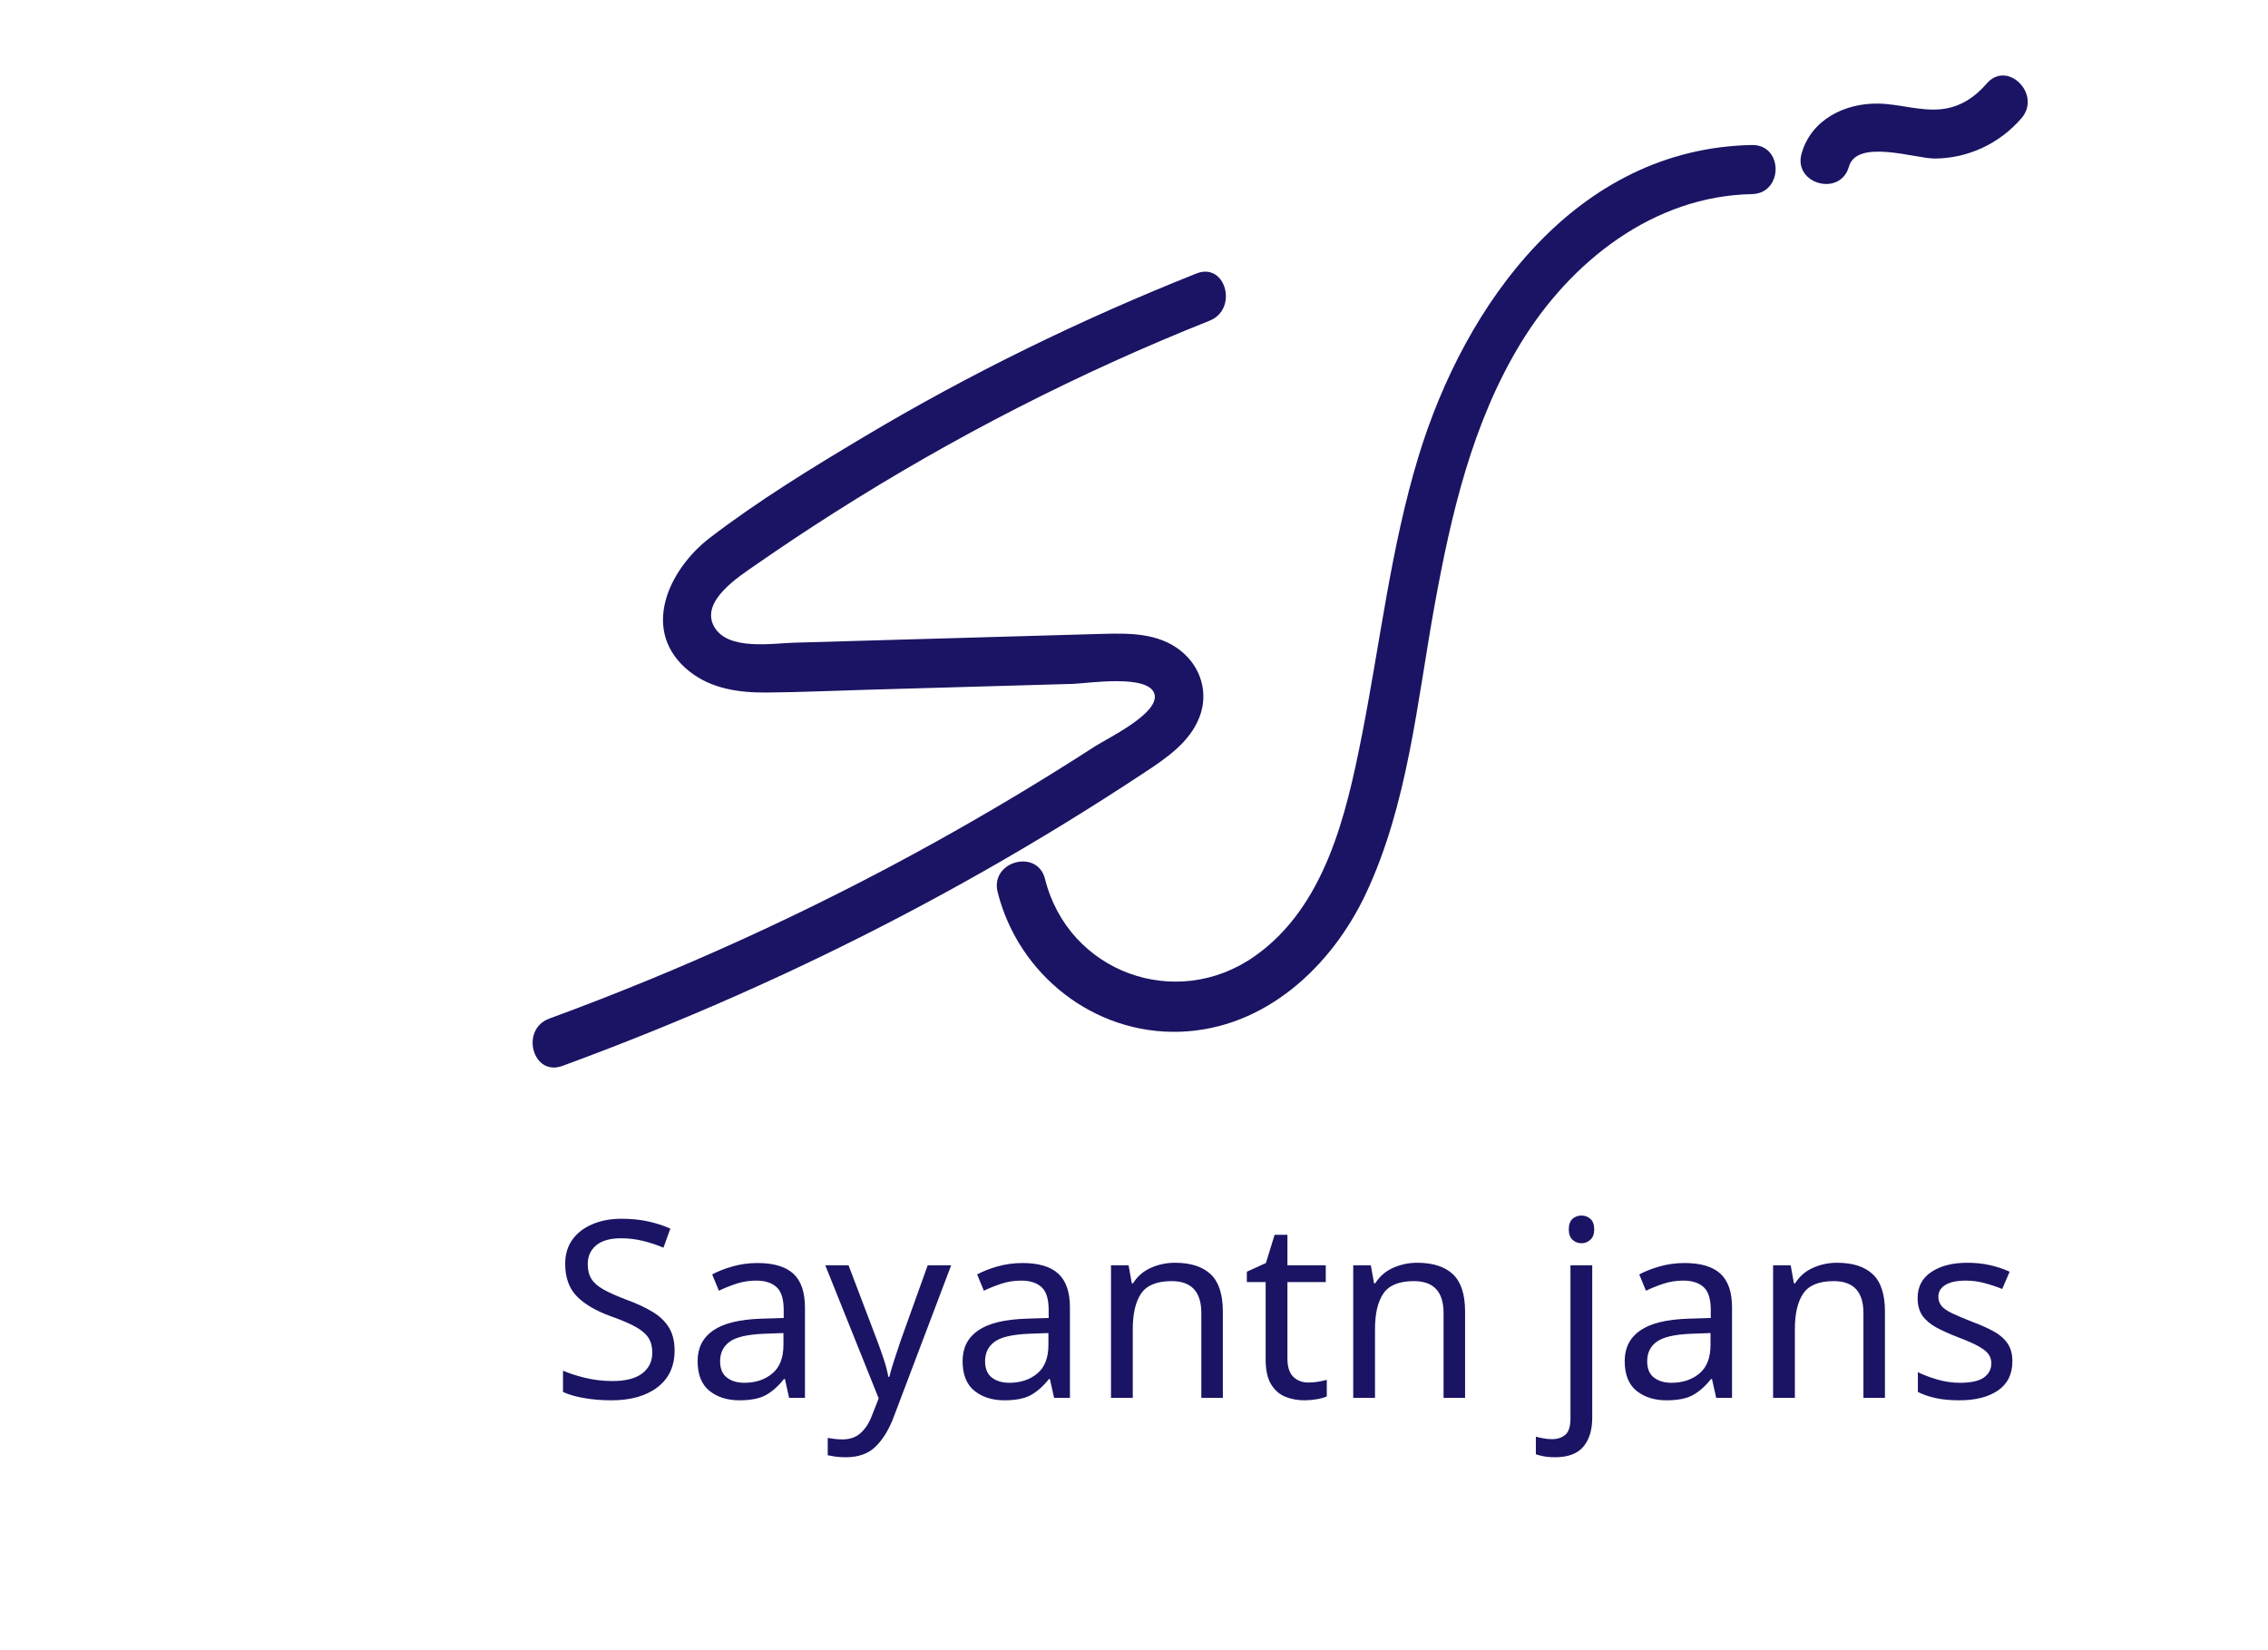
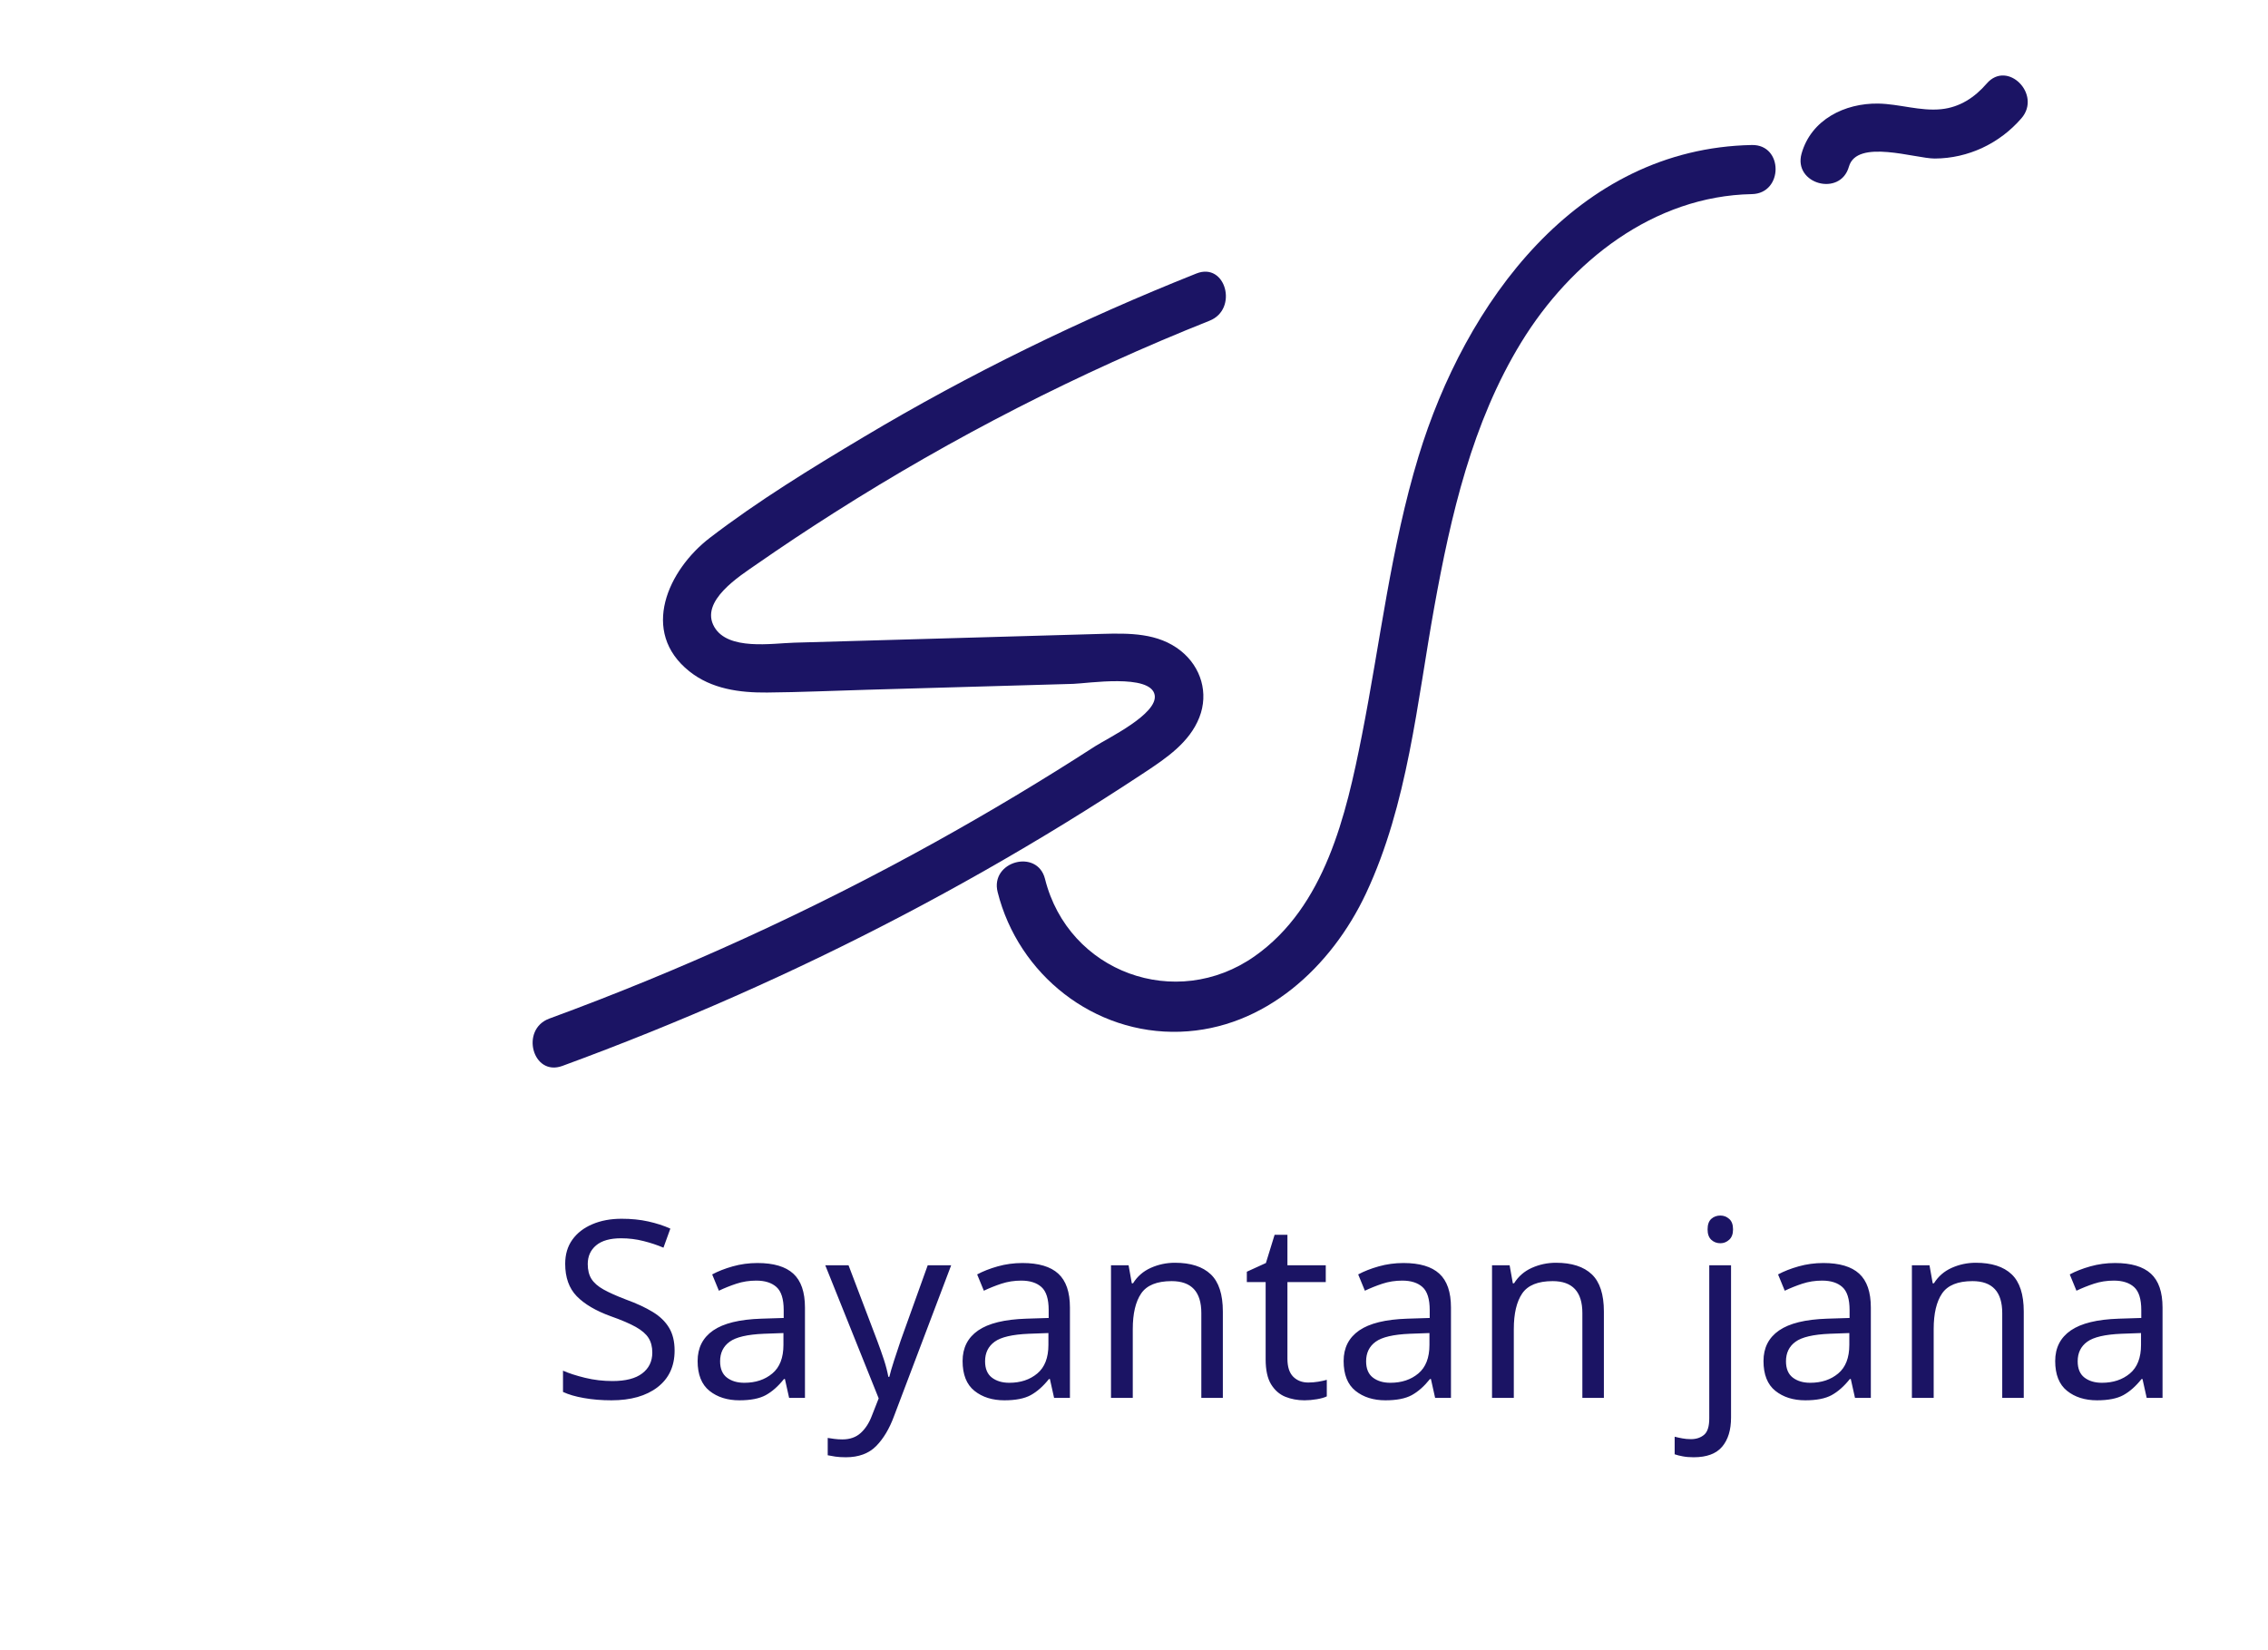
<svg xmlns="http://www.w3.org/2000/svg" version="1.0" id="Layer_1" x="0px" y="0px" viewBox="0 0 550 400" style="enable-background:new 0 0 550 400;" xml:space="preserve">
  <style type="text/css">
	.st0{fill:none;}
	.st1{fill:#1B1464;}
	.st2{font-family:'BrushScriptMT';}
	.st3{font-size:60px;}
</style>
  <rect x="133.47" y="304.47" class="st0" width="306.89" height="51.57" />
-   <text transform="matrix(1 0 0 1 133.4683 339.0273)" class="st1 st2 st3">Sayantn jans</text>
+   <text transform="matrix(1 0 0 1 133.4683 339.0273)" class="st1 st2 st3">Sayantan jana</text>
  <g>
    <g>
      <path class="st1" d="M290.14,66.33c-27.91,11.11-54.95,24.28-80.75,39.69c-12.69,7.57-25.52,15.43-37.26,24.43    c-10.11,7.76-17.01,22.76-4.96,32.37c5.37,4.29,12.18,5.2,18.86,5.14c8.08-0.07,16.16-0.44,24.24-0.67    c16.67-0.48,33.33-0.95,50-1.43c3.4-0.1,18.74-2.53,19.74,2.68c0.88,4.62-11.52,10.57-14.45,12.46    c-12.7,8.21-25.69,15.99-38.92,23.33c-29.99,16.63-61.24,30.9-93.43,42.71c-7.13,2.62-4.05,14.13,3.17,11.48    c28.32-10.39,55.98-22.57,82.69-36.59c13.4-7.03,26.55-14.51,39.44-22.43c6.44-3.96,12.82-8.03,19.13-12.2    c5.21-3.45,10.82-7.23,13.2-13.29c2.32-5.89,0.42-12.24-4.49-16.16c-5.51-4.4-12.52-4.29-19.22-4.11    c-16.67,0.47-33.33,0.95-50,1.43c-8.17,0.23-16.34,0.47-24.51,0.7c-5.39,0.15-16.07,1.97-19.4-3.82    c-3.61-6.26,6.18-12.35,10.3-15.22c6.18-4.3,12.45-8.46,18.81-12.5c28.79-18.3,59.28-33.92,90.98-46.54    C300.34,75.02,297.27,63.5,290.14,66.33L290.14,66.33z" />
    </g>
  </g>
  <g>
    <g>
      <path class="st1" d="M241.93,216.35c5.02,20.04,23.37,34.58,44.23,33.88c20.53-0.68,36.74-15.72,45.11-33.57    c10.13-21.59,12.36-46.23,16.55-69.44c4.01-22.19,9.18-44.74,21.08-64.18c12.03-19.65,32.13-35.51,55.94-35.96    c7.65-0.15,7.68-12.05,0-11.91c-42.55,0.82-69.54,38.36-80.85,75.55c-6.71,22.07-9.28,45.08-13.73,67.65    c-3.8,19.25-8.92,41.53-25.99,53.54c-19.08,13.43-45.18,3.92-50.85-18.74C251.55,205.75,240.06,208.9,241.93,216.35L241.93,216.35    z" />
    </g>
  </g>
  <g>
    <g>
      <path class="st1" d="M448.37,40.42c1.93-6.83,16.14-1.95,20.82-1.97c8.11-0.03,15.74-3.66,21.02-9.77    c4.98-5.77-3.4-14.23-8.42-8.42c-2.91,3.37-6.51,5.75-11.01,6.22c-5.11,0.53-10.19-1.27-15.29-1.36    c-8.14-0.13-16.28,3.9-18.6,12.13C434.81,44.64,446.29,47.8,448.37,40.42L448.37,40.42z" />
    </g>
  </g>
  <g>
    <g>
		
	</g>
  </g>
  <defs>
    <style>
		.st1{
			stroke-dasharray: 800;
			stroke-dashoffset: 800;
			-webkit-animation: dash 1s linear forwards 0.5s;
			-o-animation: dash 1s linear forwards 0.5s;
			-moz-animation: dash 1s linear forwards 0.5s;
			animation: dash 1s linear forwards 0.5s;
		}
		.st2{
			stroke-dasharray: 800;
			stroke-dashoffset: 800;
			-webkit-animation: dash 1s linear forwards 0.5s;
			-o-animation: dash 1s linear forwards 0.5s;
			-moz-animation: dash 1s linear forwards 0.5s;
			animation: dash 1s linear forwards 0.5s;
		}
	</style>
  </defs>
</svg>
